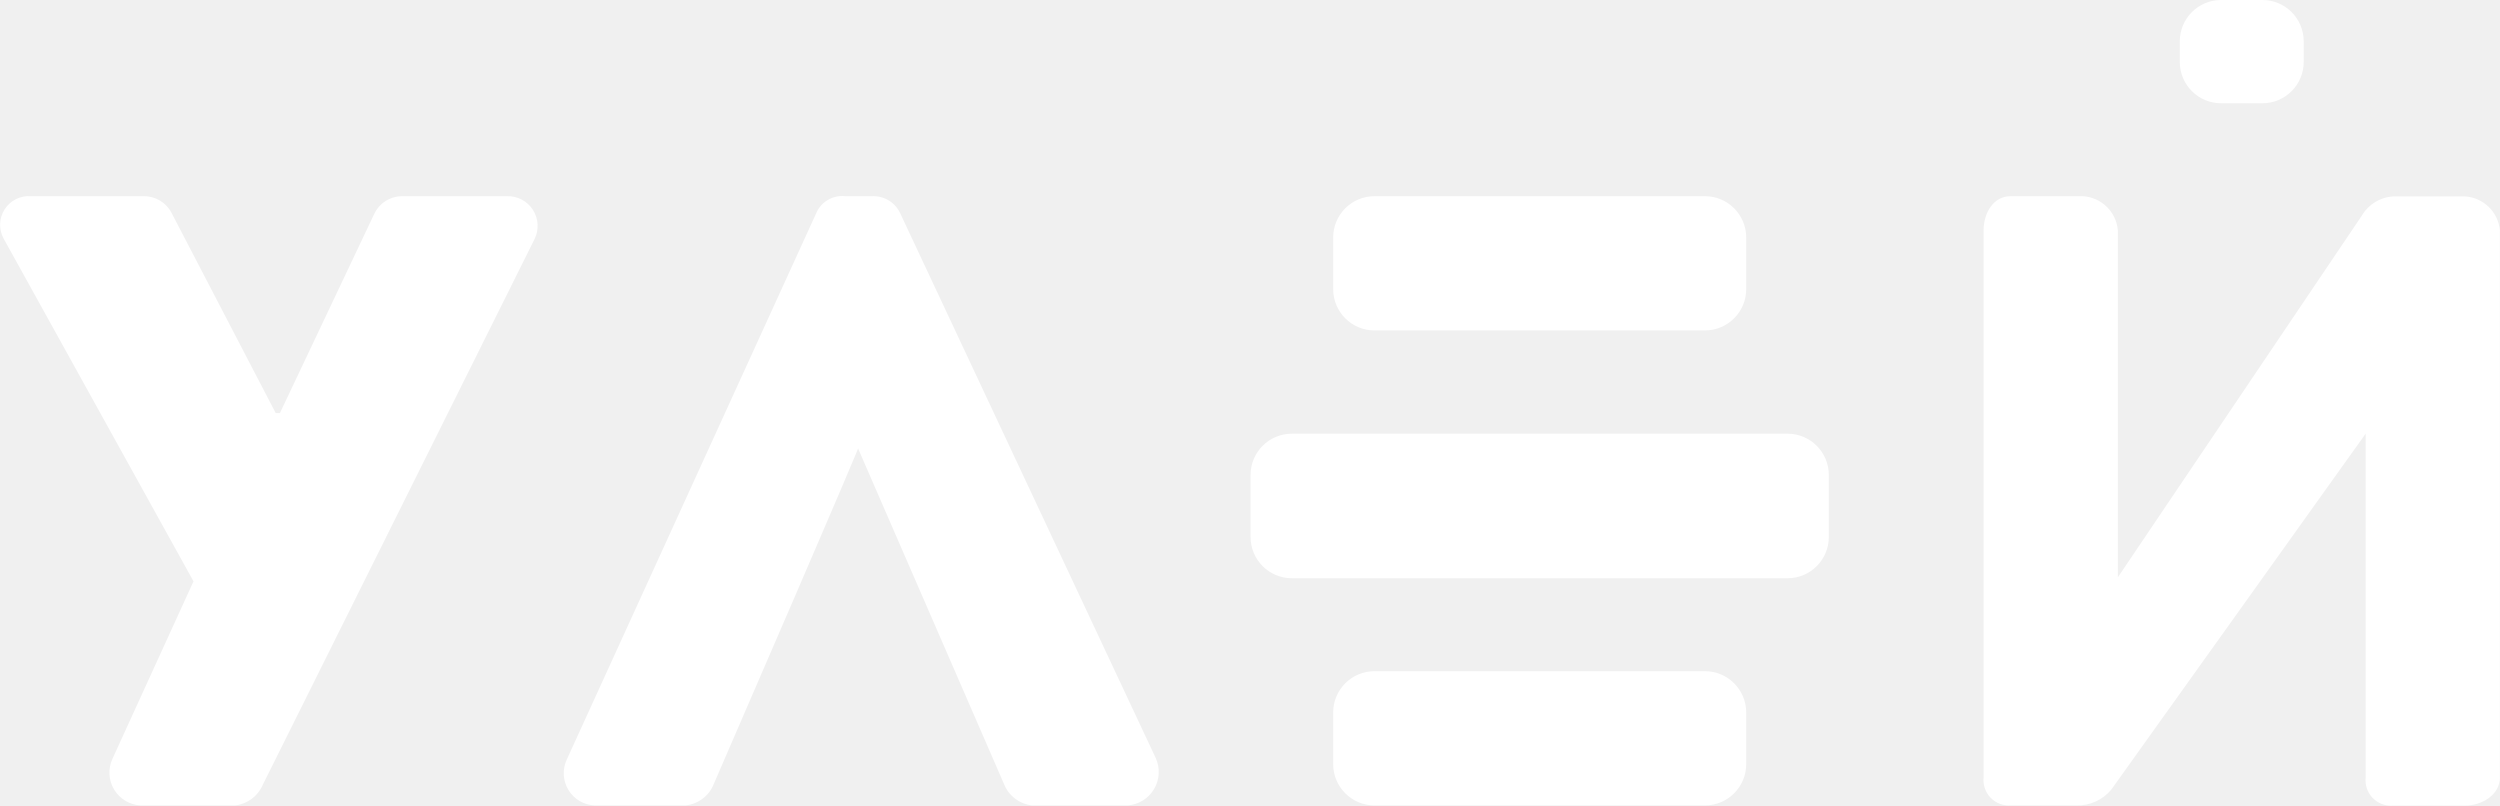
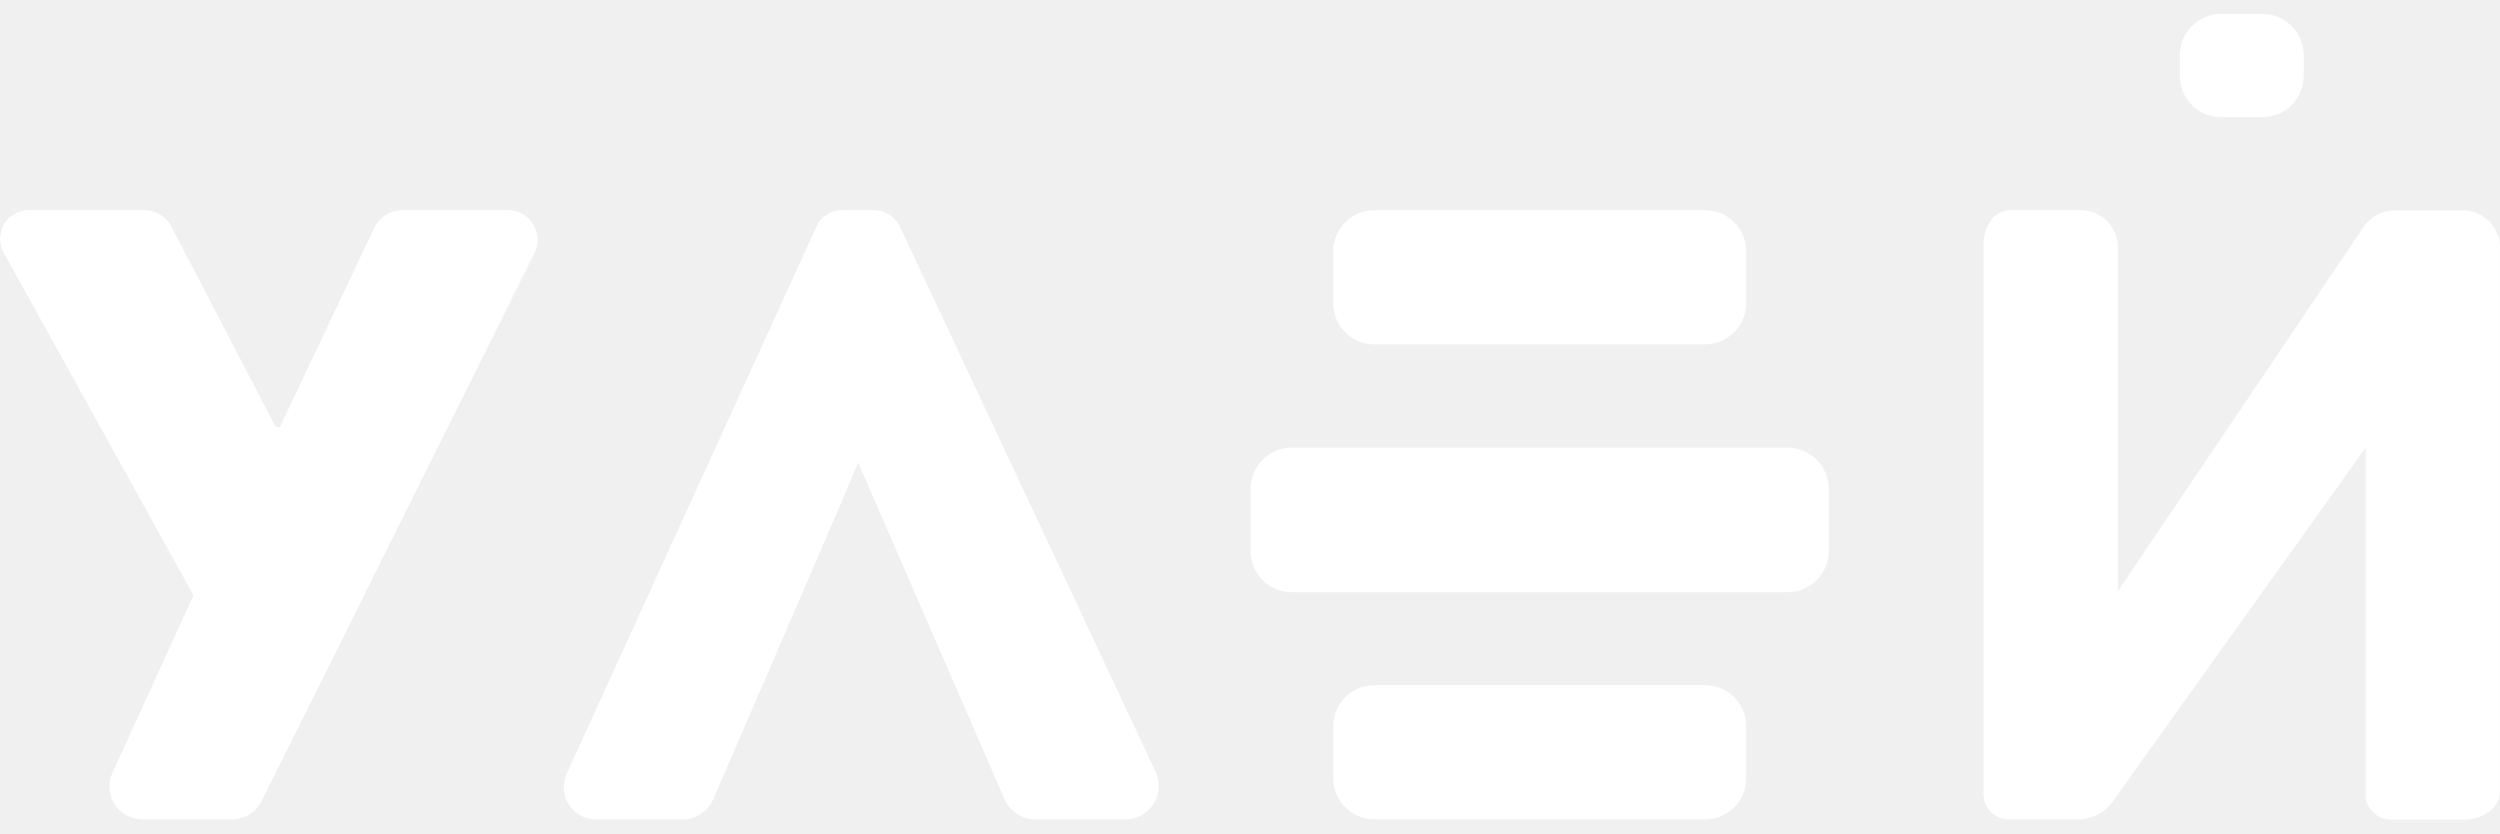
- <svg xmlns="http://www.w3.org/2000/svg" height="70px" id="layer_1" data-name="layer 1" viewBox="0 0 242.11 78">
+ <svg xmlns="http://www.w3.org/2000/svg" width="210" height="70px" id="layer_1" data-name="layer 1" viewBox="0 0 242.11 78">
  <defs>
    <style>
      .cls-1 {
        fill: #fff;
      }
    </style>
  </defs>
  <g>
    <path class="cls-1" d="M917.14,423h9.15a3.32,3.32,0,0,0,2.68-2l26.32-52.85A2.88,2.88,0,0,0,952.6,364H942.47a3,3,0,0,0-2.71,1.72L930.63,385h-0.41l-10.09-19.39a3,3,0,0,0-2.66-1.61H906.52a2.78,2.78,0,0,0-2.63,4.14l18.37,33.16-7.86,17.21A3.18,3.18,0,0,0,917.14,423Z" transform="translate(-903.52 -345)" />
    <path class="cls-1" d="M986.62,388.43l14.12,32.47a3.31,3.31,0,0,0,2.75,2.1h9.24a3.25,3.25,0,0,0,2.72-4.58l-24.79-52.85a2.87,2.87,0,0,0-2.72-1.57h-2.55a2.75,2.75,0,0,0-2.73,1.44L958.39,418.6a3.12,3.12,0,0,0,2.73,4.4h8.79a3.31,3.31,0,0,0,2.75-2.11C986.62,388.69,986.62,388.43,986.62,388.43Z" transform="translate(-903.52 -345)" />
    <path class="cls-1" d="M1072.63,373a4,4,0,0,1-4,4h-32a4,4,0,0,1-4-4v-5a4,4,0,0,1,4-4h32a4,4,0,0,1,4,4v5Zm8,18a4,4,0,0,0-4-4h-48a4,4,0,0,0-4,4v6a4,4,0,0,0,4,4h48a4,4,0,0,0,4-4v-6Zm-8,23a4,4,0,0,0-4-4h-32a4,4,0,0,0-4,4v5a4,4,0,0,0,4,4h32a4,4,0,0,0,4-4v-5Z" transform="translate(-903.52 -345)" />
    <path class="cls-1" d="M1104.57,423h-6.34a2.46,2.46,0,0,1-2.61-2.71v-53c0-1.66.95-3.29,2.61-3.29h7a3.62,3.62,0,0,1,3.39,3.29v33.62l23.61-35a3.81,3.81,0,0,1,3.11-1.89h6.89a3.62,3.62,0,0,1,3.39,3.29v53c0,1.65-1.74,2.71-3.39,2.71h-7a2.46,2.46,0,0,1-2.61-2.71V387L1108,421.45A4.24,4.24,0,0,1,1104.57,423Z" transform="translate(-903.52 -345)" />
    <rect class="cls-1" x="1114.63" y="345" width="12" height="10" rx="4" ry="4" transform="translate(1337.73 355) rotate(180)" />
  </g>
</svg>
